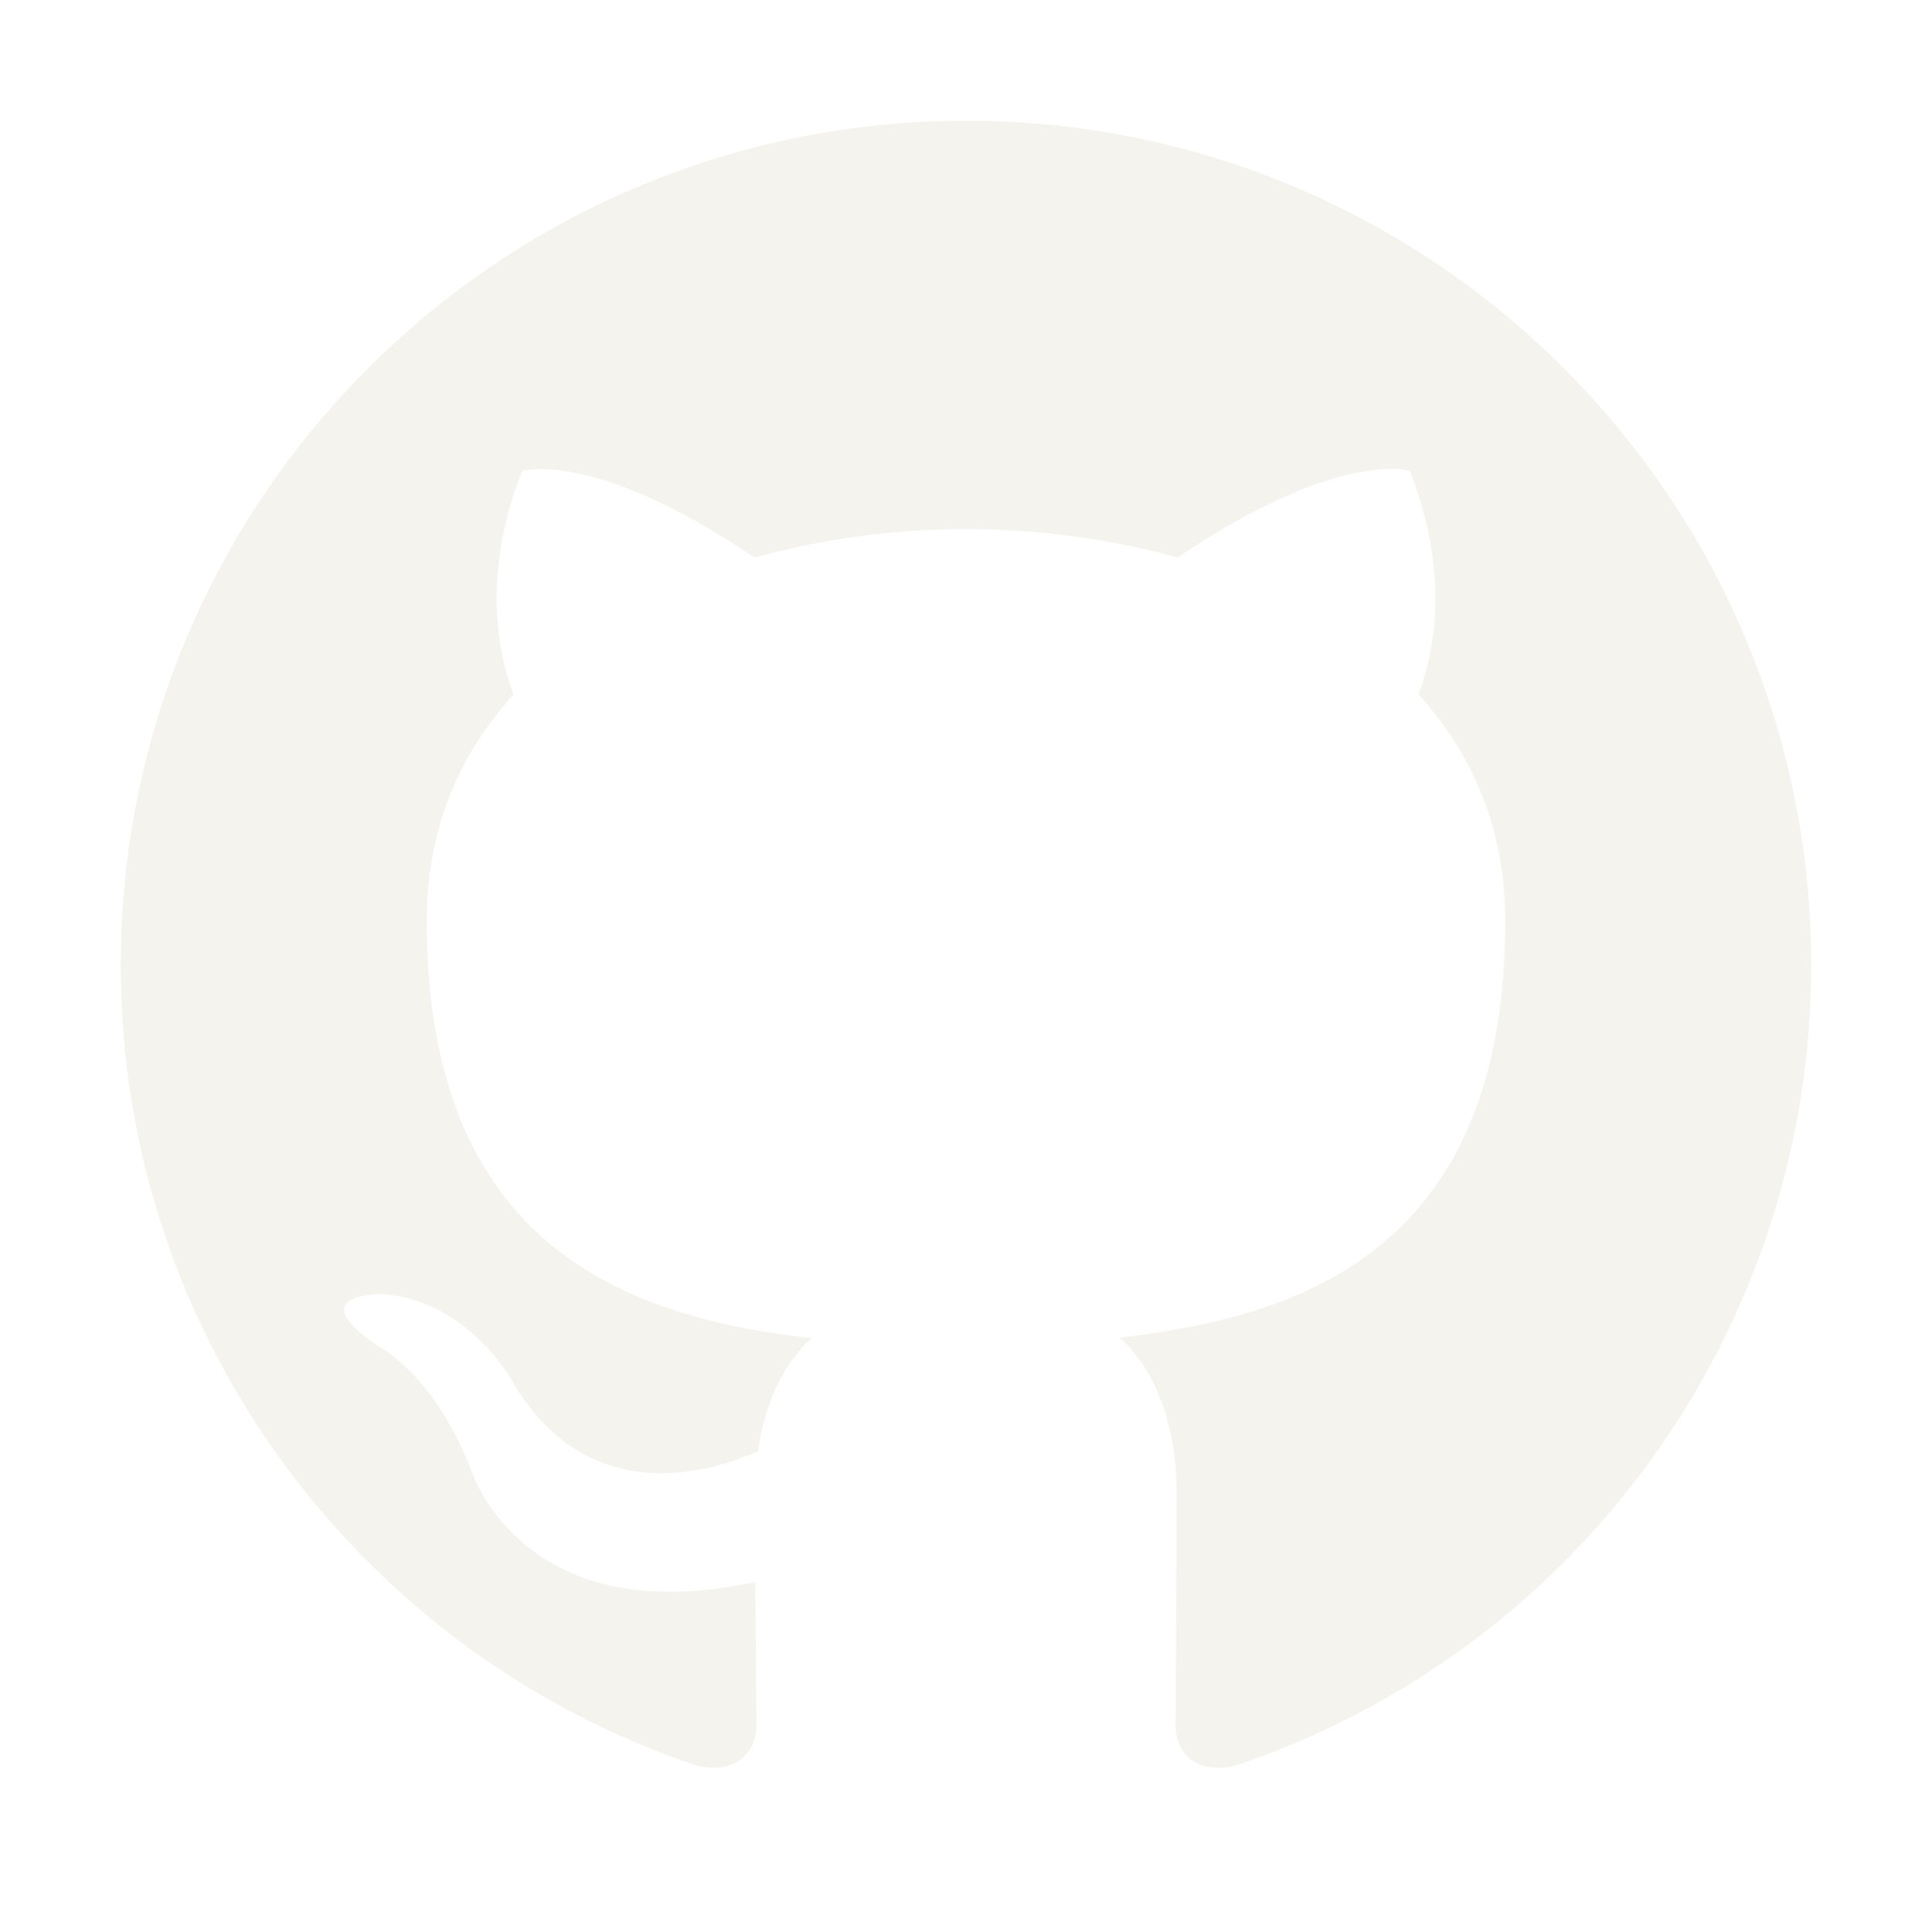
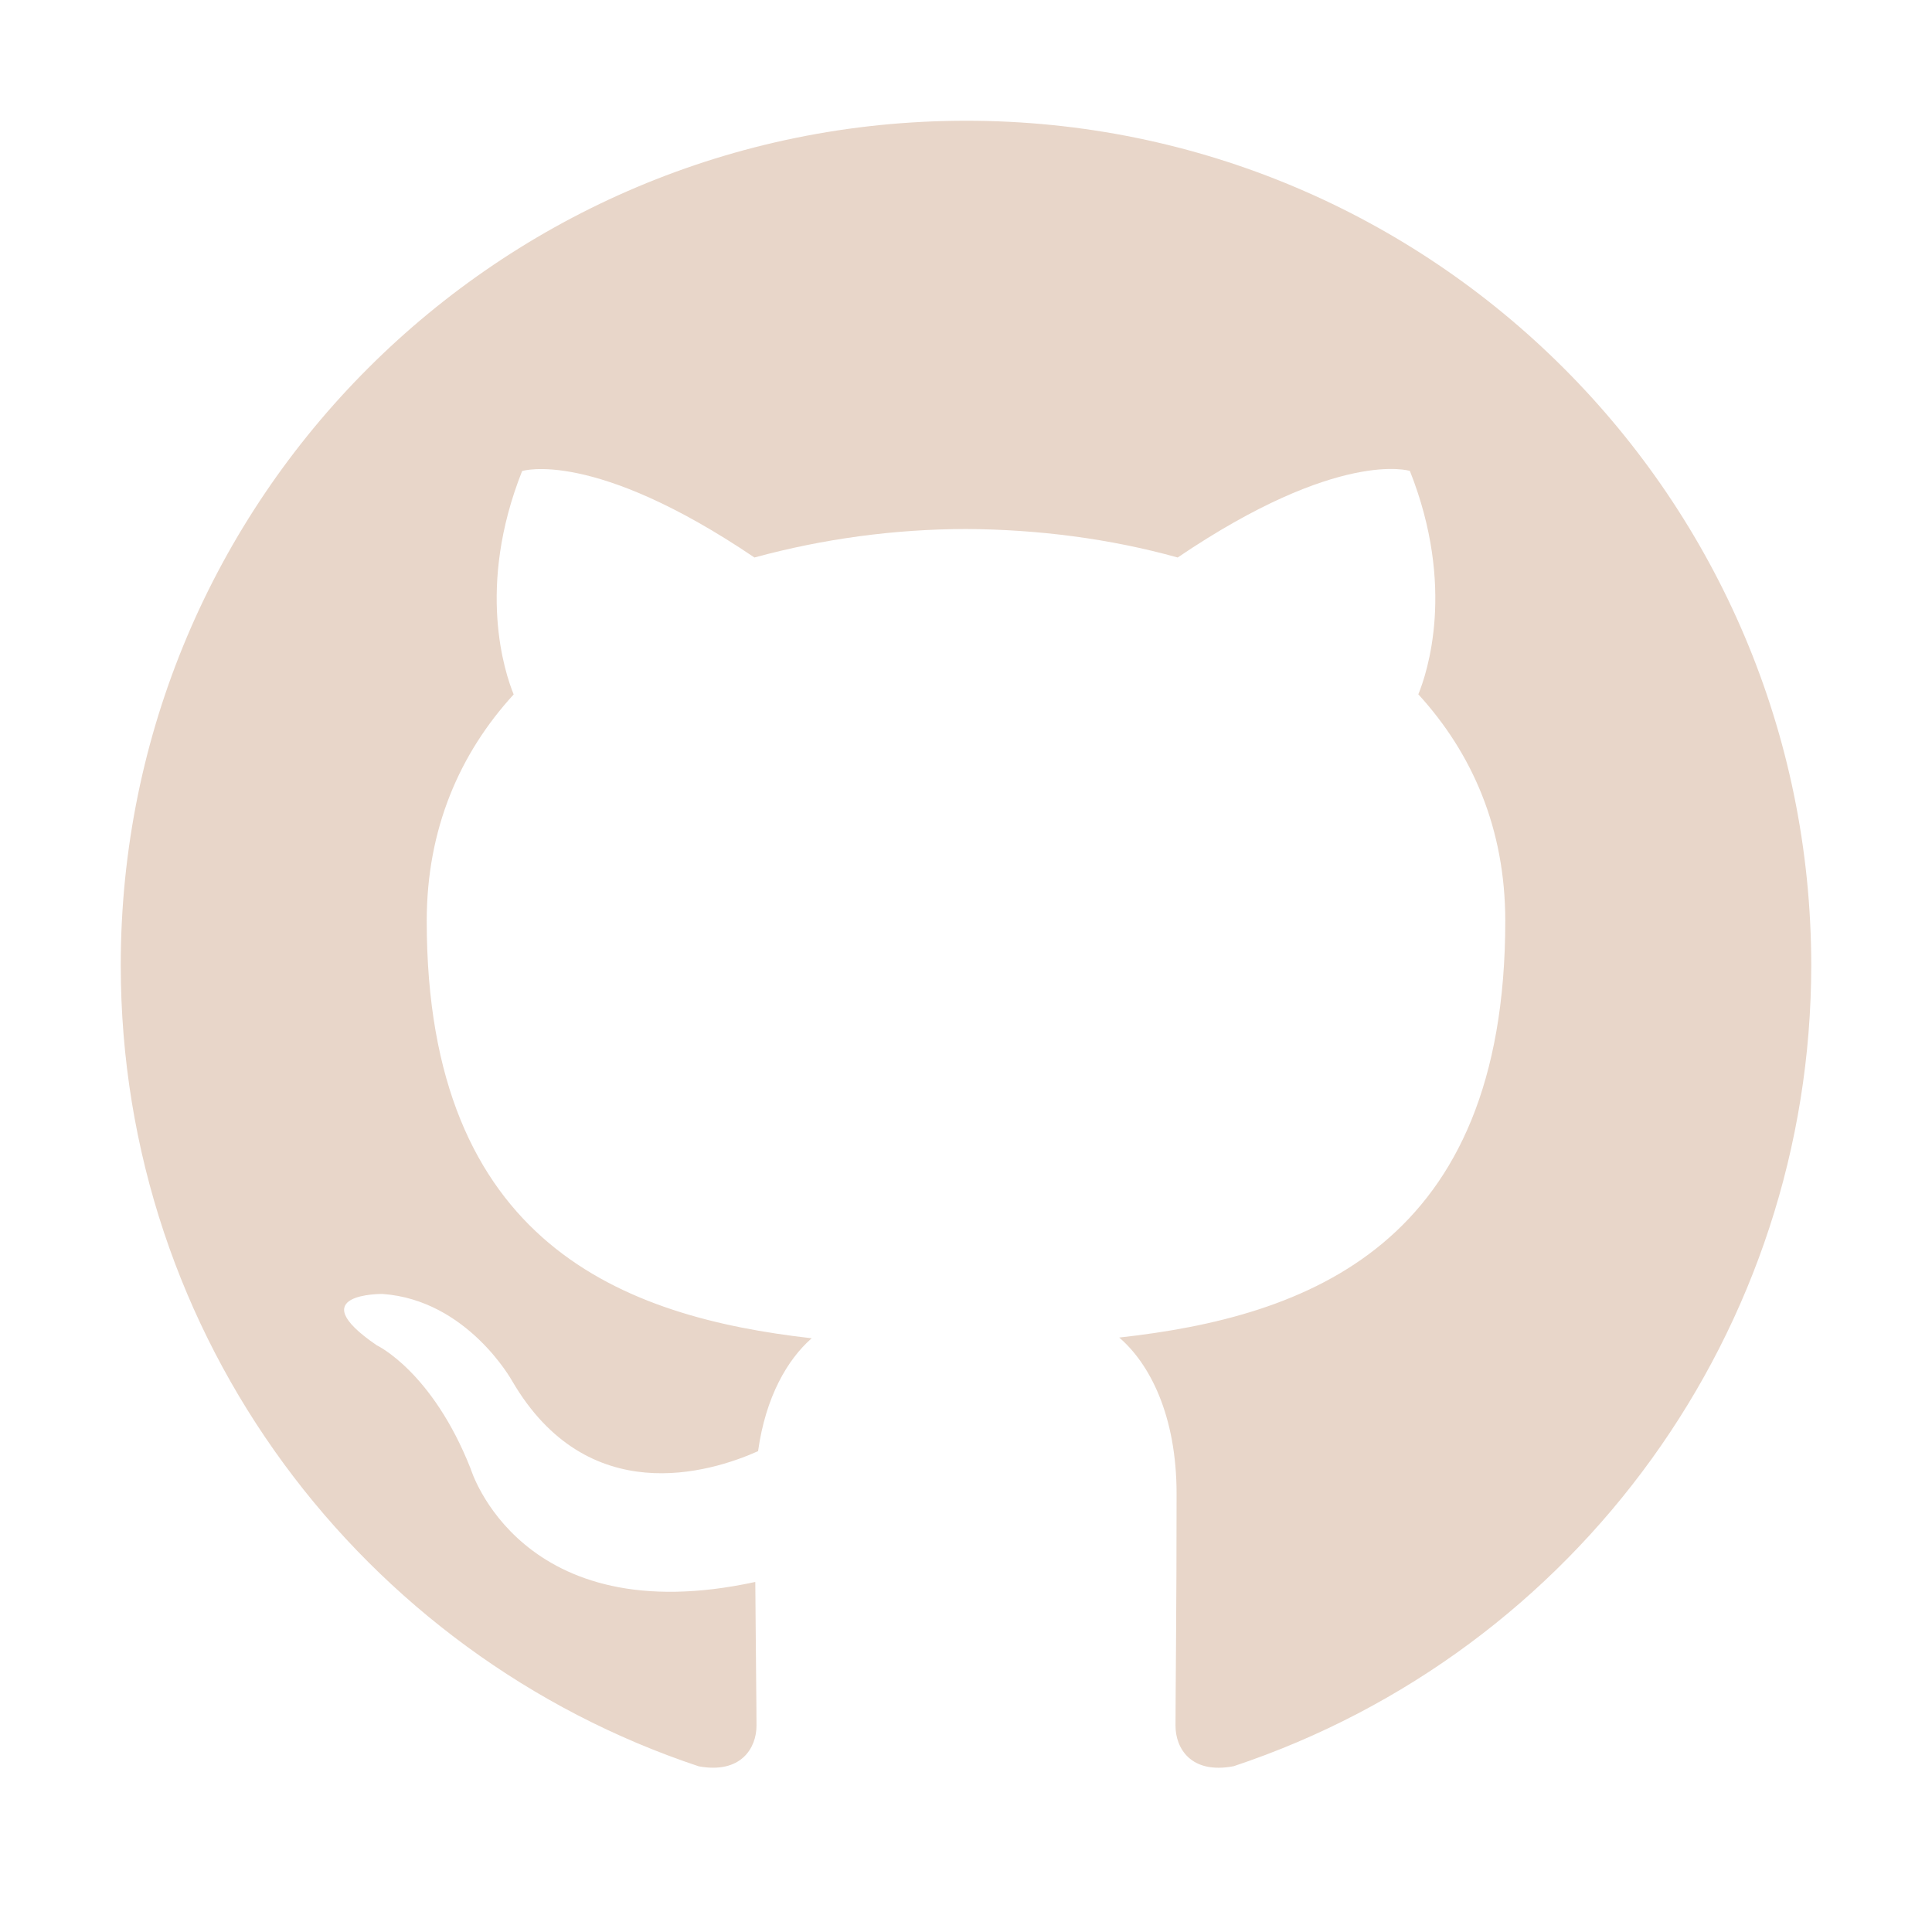
<svg xmlns="http://www.w3.org/2000/svg" width="800px" height="800px" viewBox="0 0 16 16" fill="none">
  <g id="SVGRepo_bgCarrier" stroke-width="0" />
  <g id="SVGRepo_tracerCarrier" stroke-linecap="round" stroke-linejoin="round" />
  <g id="SVGRepo_iconCarrier">
-     <path fill="#f4f3ee" fill-rule="evenodd" d="M8 1C4.133 1 1 4.13 1 7.993c0 3.09 2.006 5.71 4.787 6.635.35.064.478-.152.478-.337 0-.166-.006-.606-.01-1.19-1.947.423-2.357-.937-2.357-.937-.319-.808-.778-1.023-.778-1.023-.635-.434.048-.425.048-.425.703.05 1.073.72 1.073.72.624 1.07 1.638.76 2.037.582.063-.452.244-.76.444-.935-1.554-.176-3.188-.776-3.188-3.456 0-.763.273-1.388.72-1.876-.072-.177-.312-.888.07-1.85 0 0 .586-.189 1.924.716A6.711 6.711 0 018 4.381c.595.003 1.194.08 1.753.236 1.336-.905 1.923-.717 1.923-.717.382.963.142 1.674.07 1.85.448.49.72 1.114.72 1.877 0 2.686-1.638 3.278-3.197 3.45.251.216.475.643.475 1.296 0 .934-.009 1.688-.009 1.918 0 .187.127.404.482.336A6.996 6.996 0 0015 7.993 6.997 6.997 0 008 1z" clip-rule="evenodd" />
+     <path fill="#E8D6C9" fill-rule="evenodd" d="M8 1C4.133 1 1 4.13 1 7.993c0 3.09 2.006 5.71 4.787 6.635.35.064.478-.152.478-.337 0-.166-.006-.606-.01-1.19-1.947.423-2.357-.937-2.357-.937-.319-.808-.778-1.023-.778-1.023-.635-.434.048-.425.048-.425.703.05 1.073.72 1.073.72.624 1.07 1.638.76 2.037.582.063-.452.244-.76.444-.935-1.554-.176-3.188-.776-3.188-3.456 0-.763.273-1.388.72-1.876-.072-.177-.312-.888.07-1.85 0 0 .586-.189 1.924.716A6.711 6.711 0 018 4.381c.595.003 1.194.08 1.753.236 1.336-.905 1.923-.717 1.923-.717.382.963.142 1.674.07 1.85.448.49.72 1.114.72 1.877 0 2.686-1.638 3.278-3.197 3.45.251.216.475.643.475 1.296 0 .934-.009 1.688-.009 1.918 0 .187.127.404.482.336A6.996 6.996 0 0015 7.993 6.997 6.997 0 008 1z" clip-rule="evenodd" />
  </g>
</svg>
